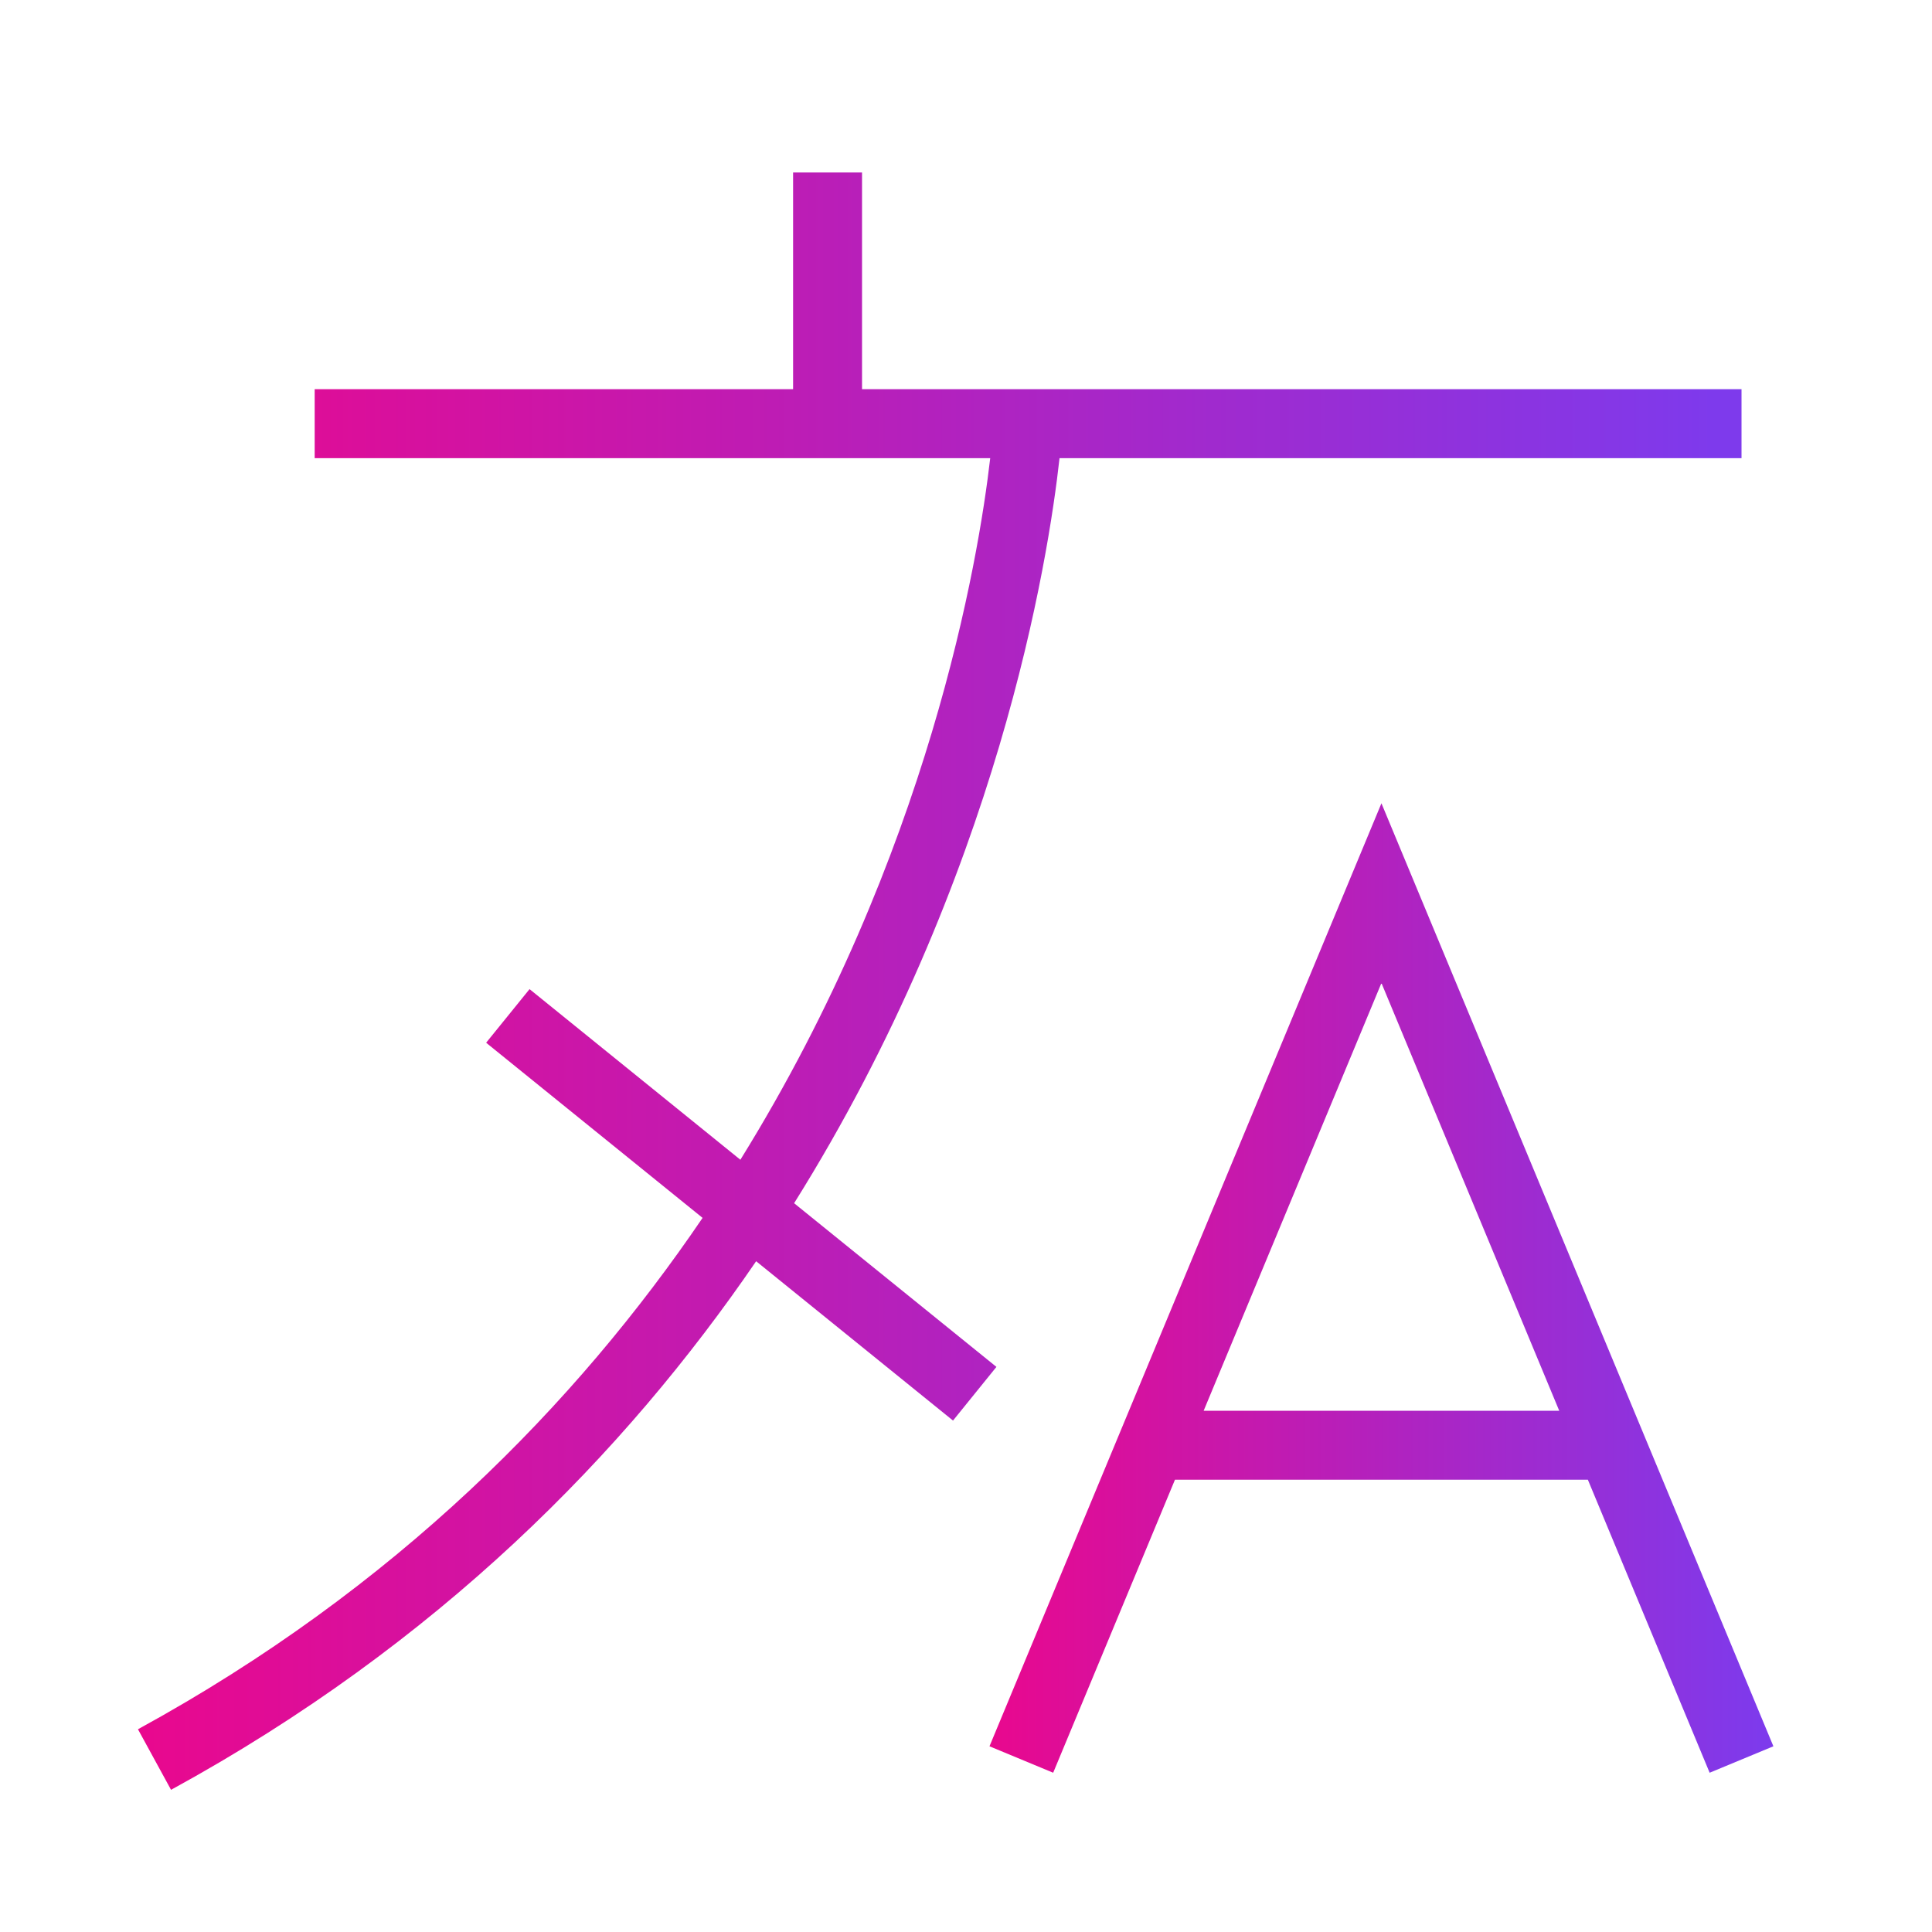
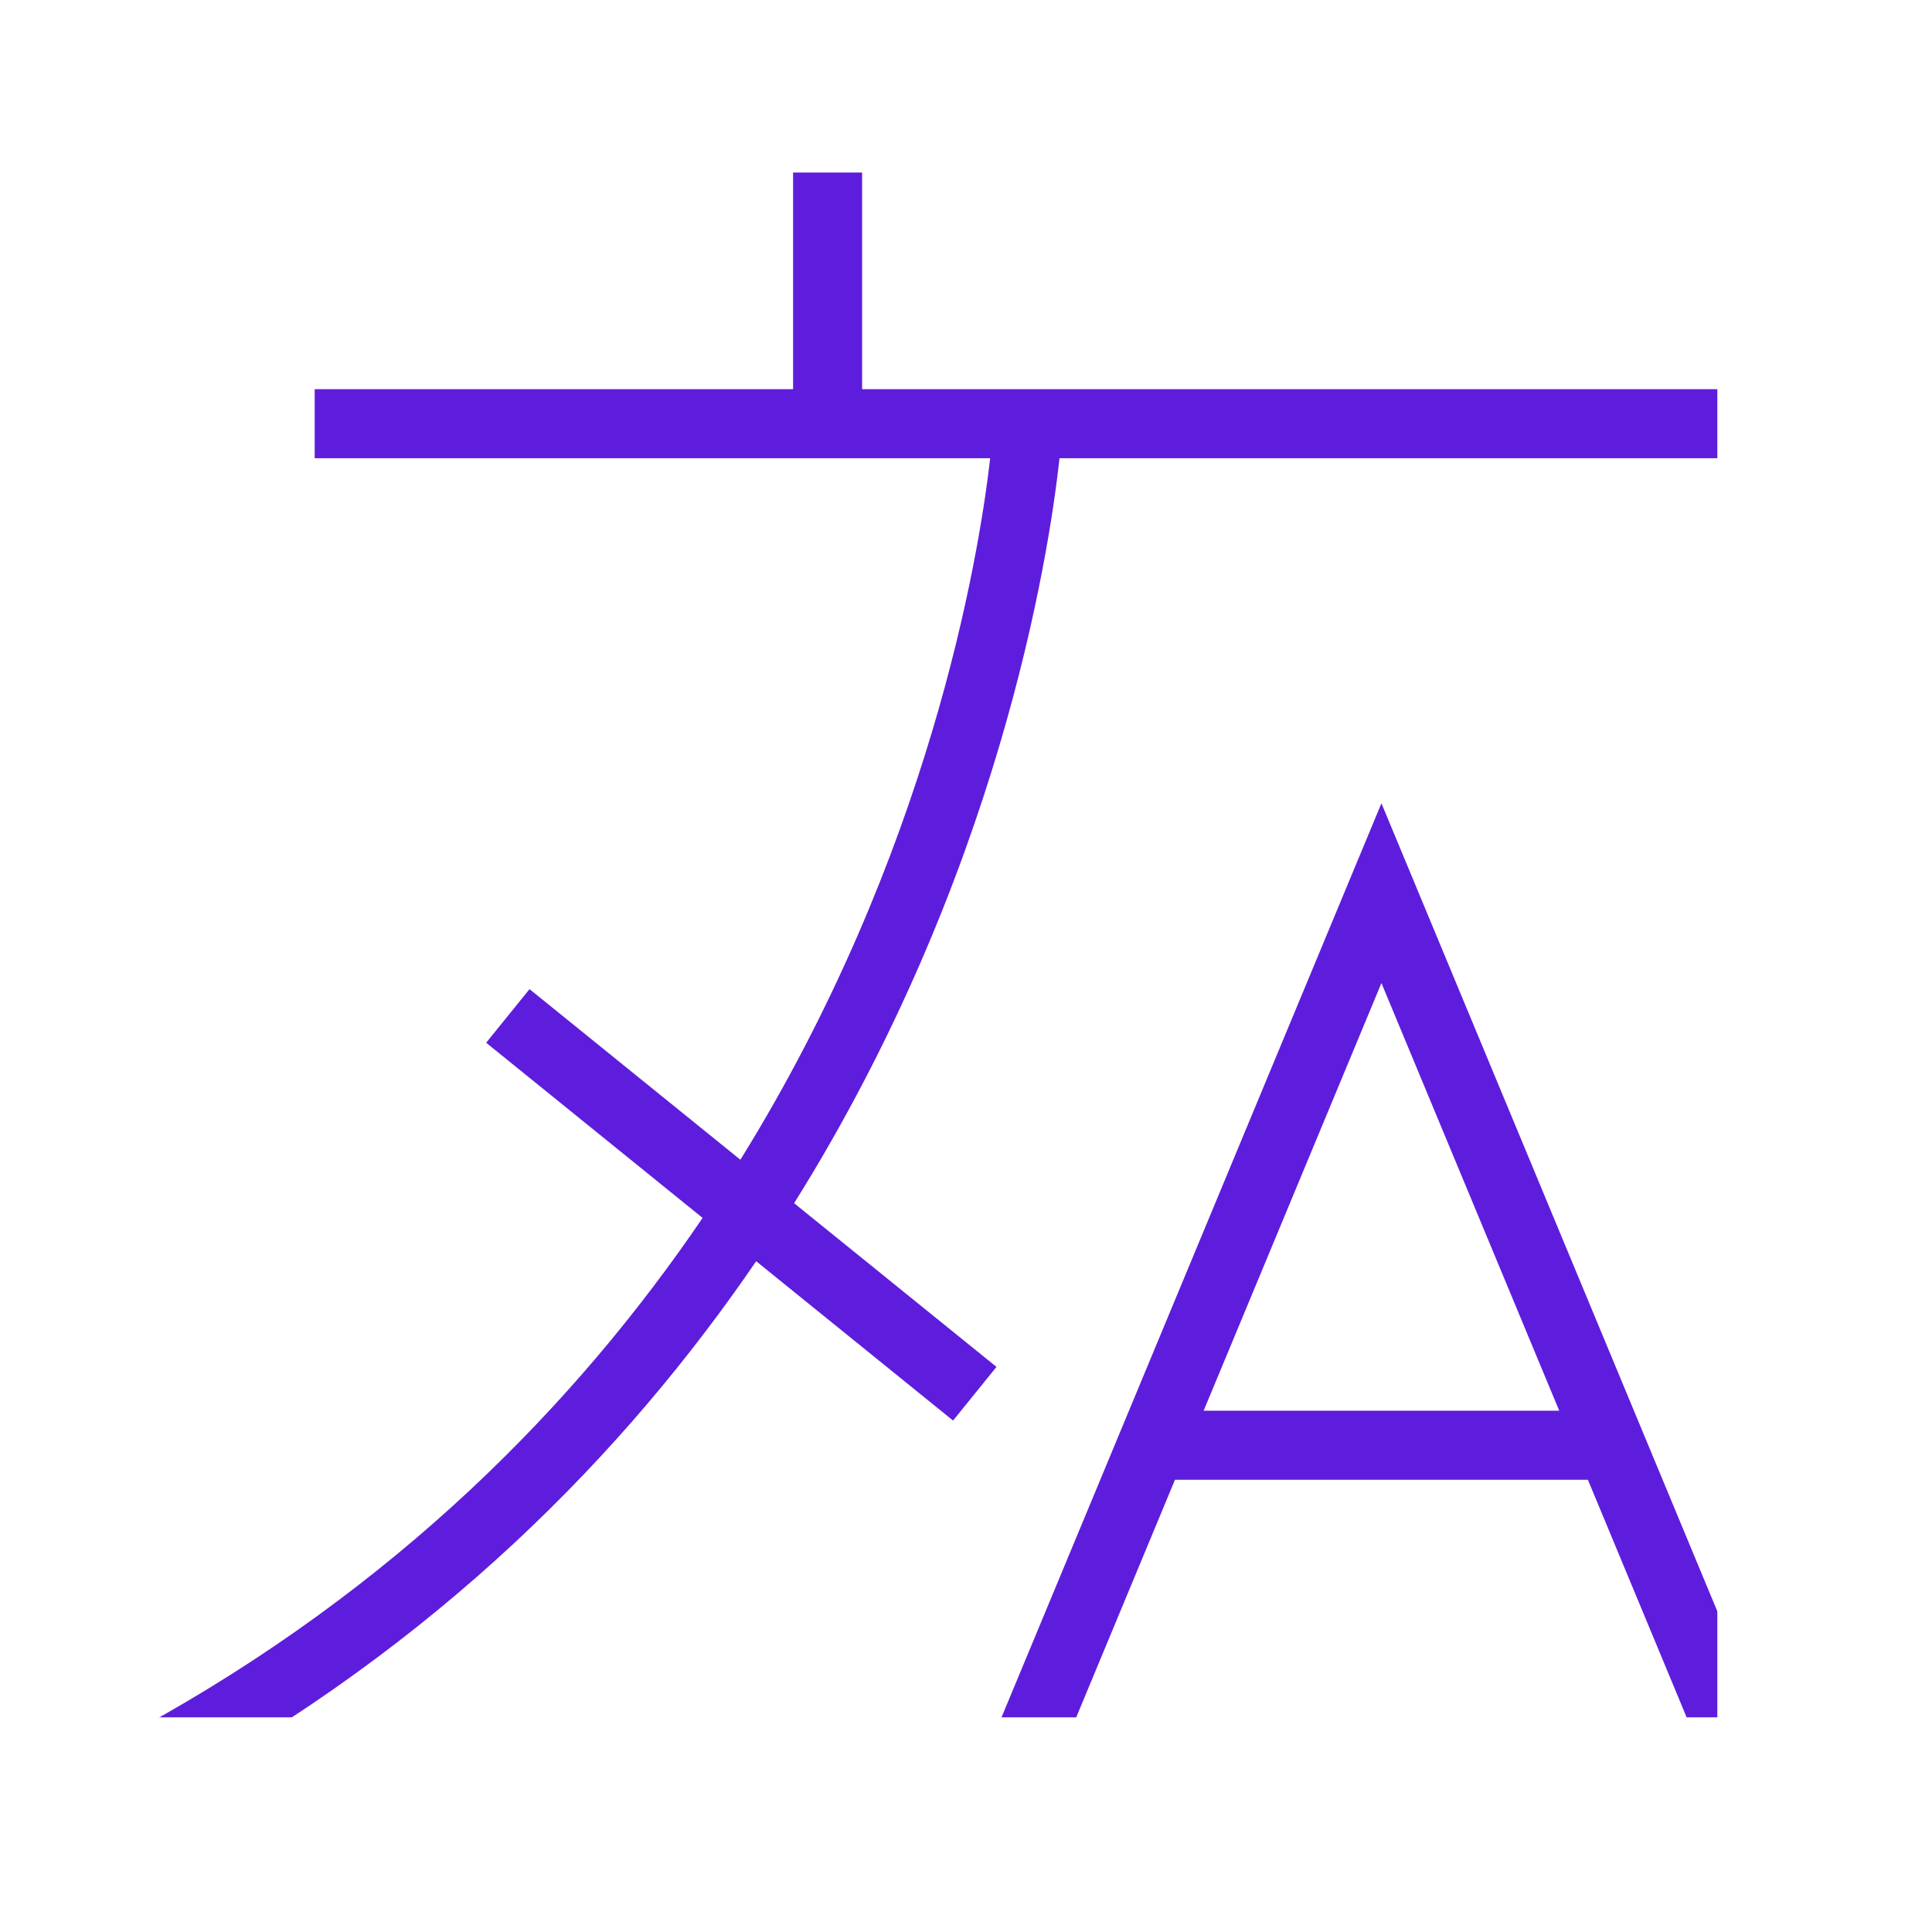
- <svg xmlns="http://www.w3.org/2000/svg" width="32" height="32" viewBox="0 0 32 32" fill="none">
-   <path d="M2.285 28.642L2.833 29.645C7.252 27.229 10.349 24.073 12.524 20.89L15.785 23.529L16.504 22.64L13.153 19.929C16.538 14.522 17.366 9.25 17.549 7.589H28.845V6.446H14.278V2.857H13.136V6.446H5.212V7.589H16.401C16.209 9.252 15.397 14.156 12.263 19.209L8.771 16.383L8.052 17.271L11.637 20.172C9.547 23.248 6.561 26.304 2.285 28.642Z" fill="url(#paint0_linear_542_67731)" />
-   <path d="M28.317 29.362L29.373 28.924L22.881 13.305L16.389 28.924L17.444 29.362L19.461 24.509H26.3L28.317 29.362ZM19.936 23.367L22.881 16.282L25.826 23.367H19.936Z" fill="url(#paint1_linear_542_67731)" />
+ <svg xmlns="http://www.w3.org/2000/svg" width="36" height="36" viewBox="0 0 36 36" fill="none">
+   <mask id="mask0_1309_42" style="mask-type:alpha" maskUnits="userSpaceOnUse" x="0" y="0" width="36" height="36">
+     <path d="M2.571 32.222L3.188 33.35C8.159 30.633 11.643 27.083 14.09 23.501L17.759 26.47L18.568 25.47L14.797 22.42C18.606 16.337 19.537 10.406 19.743 8.538H32.451V7.252H16.064V3.215H14.778V7.252H5.864V8.538H18.451C18.235 10.408 17.322 15.925 13.796 21.61L9.867 18.431L9.059 19.43L13.092 22.694C10.741 26.154 7.382 29.592 2.571 32.222Z" fill="url(#paint0_linear_1309_42)" />
+     <path d="M31.857 33.032L33.045 32.539L25.741 14.968L18.438 32.539L19.625 33.032L21.894 27.573H29.588L31.857 33.032ZM22.428 26.287L25.741 18.318L29.054 26.287H22.428Z" fill="url(#paint1_linear_1309_42)" />
+   </mask>
+   <g mask="url(#mask0_1309_42)">
+     <rect width="32" height="32" fill="#5E1DDC" />
+   </g>
  <defs>
-     <linearGradient id="paint0_linear_542_67731" x1="2.285" y1="19.376" x2="28.402" y2="19.376" gradientUnits="userSpaceOnUse">
+     <linearGradient id="paint0_linear_1309_42" x1="2.571" y1="21.798" x2="31.953" y2="21.798" gradientUnits="userSpaceOnUse">
      <stop stop-color="#E9088E" />
      <stop offset="1" stop-color="#7E3AEC" />
    </linearGradient>
-     <linearGradient id="paint1_linear_542_67731" x1="16.389" y1="23.207" x2="29.156" y2="23.207" gradientUnits="userSpaceOnUse">
+     <linearGradient id="paint1_linear_1309_42" x1="18.438" y1="26.108" x2="32.801" y2="26.108" gradientUnits="userSpaceOnUse">
      <stop stop-color="#E9088E" />
      <stop offset="1" stop-color="#7E3AEC" />
    </linearGradient>
  </defs>
</svg>
